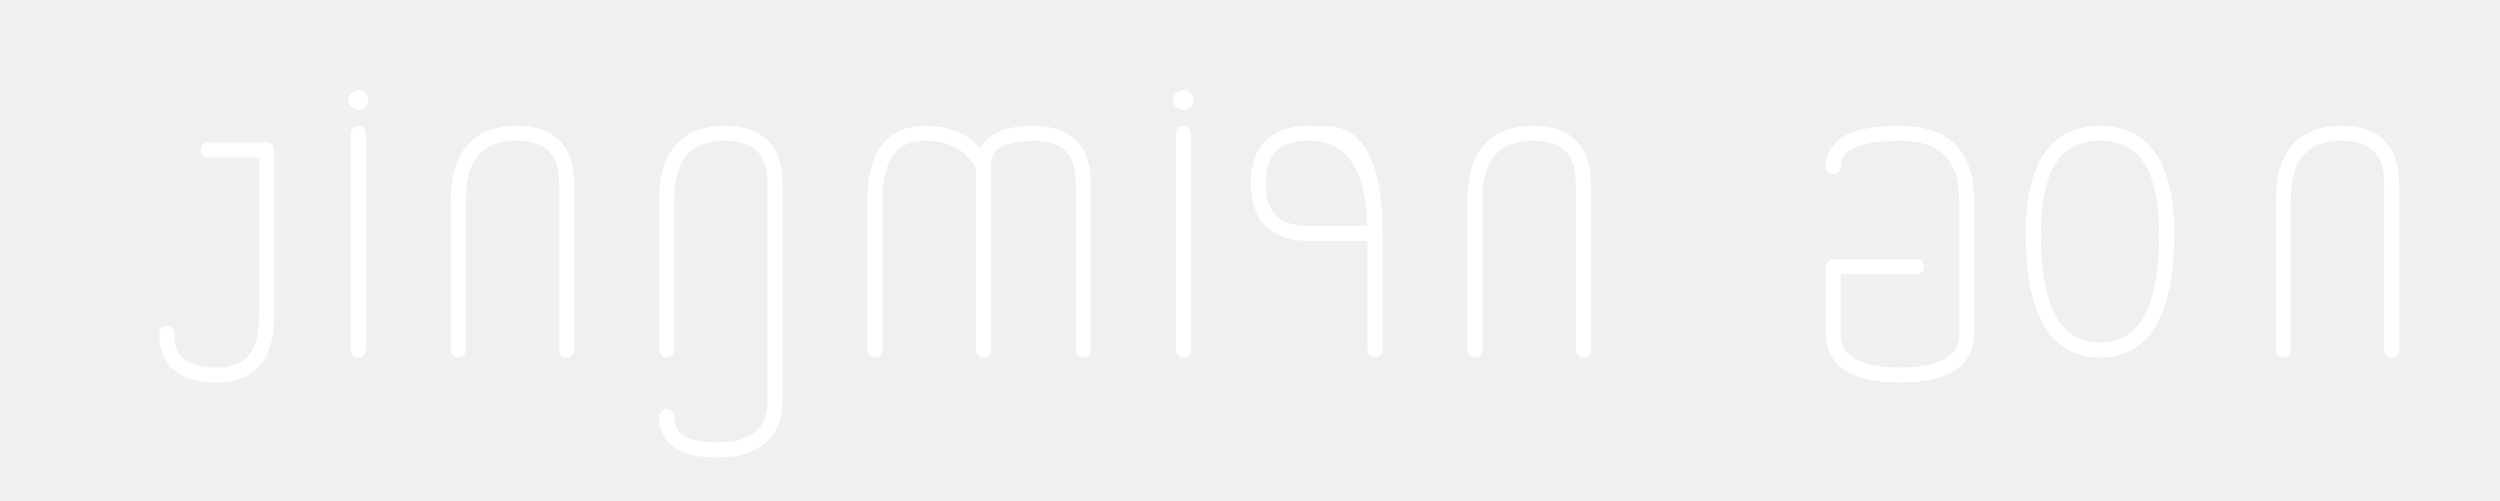
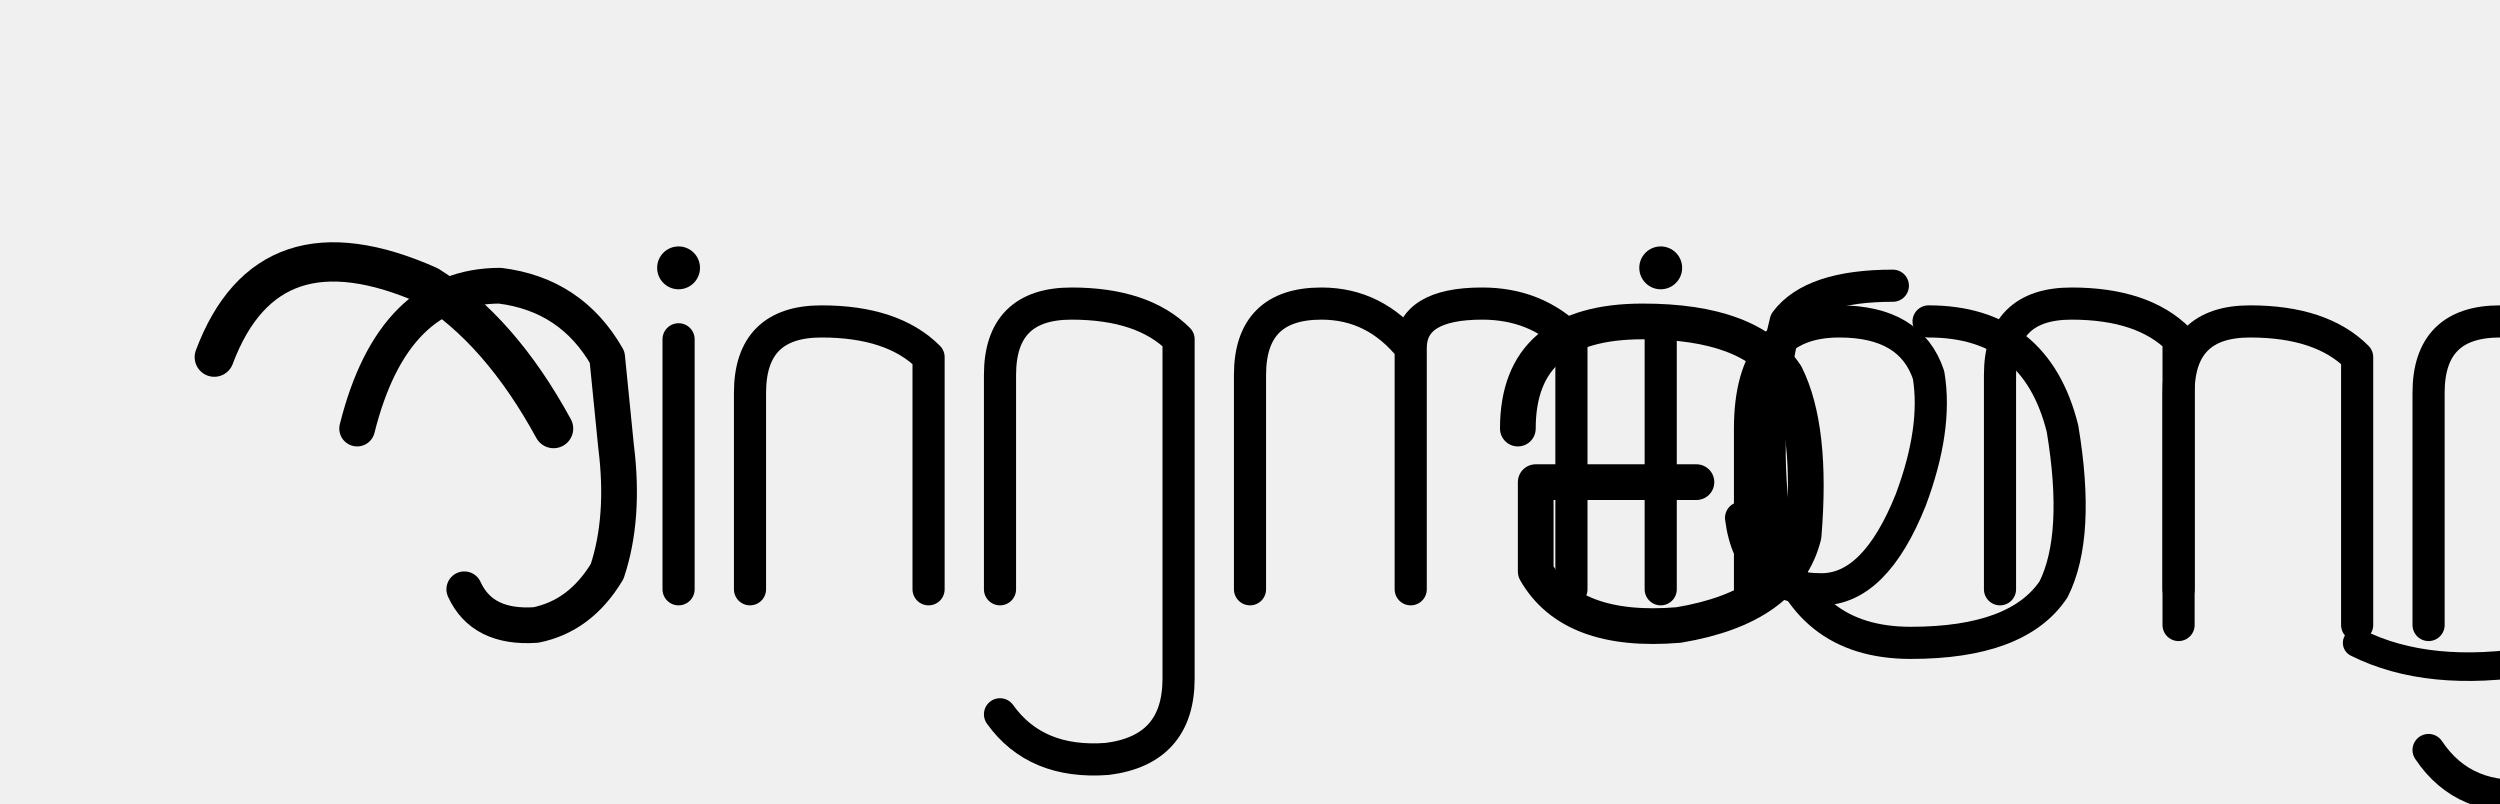
- <svg xmlns="http://www.w3.org/2000/svg" viewBox="0 0 300 60">
-   <path d="M 25 18 L 32 18 L 32 38 Q 32 45 26 45 Q 20 45 20 40" stroke="#ffffff" stroke-width="1.8" fill="none" stroke-linecap="round" stroke-linejoin="round" />
-   <circle cx="43" cy="12" r="1.2" fill="#ffffff" />
-   <path d="M 43 16 L 43 42" stroke="#ffffff" stroke-width="1.8" fill="none" stroke-linecap="round" />
-   <path d="M 55 42 L 55 24 Q 55 16 62 16 Q 68 16 68 22 L 68 42" stroke="#ffffff" stroke-width="1.8" fill="none" stroke-linecap="round" stroke-linejoin="round" />
-   <path d="M 80 42 L 80 24 Q 80 16 87 16 Q 93 16 93 22 L 93 42 L 93 48 Q 93 54 86 54 Q 80 54 80 50" stroke="#ffffff" stroke-width="1.8" fill="none" stroke-linecap="round" stroke-linejoin="round" />
-   <path d="M 105 42 L 105 24 Q 105 16 111 16 Q 116 16 118 20 M 118 20 L 118 42 M 118 20 Q 118 16 124 16 Q 130 16 130 22 L 130 42" stroke="#ffffff" stroke-width="1.8" fill="none" stroke-linecap="round" stroke-linejoin="round" />
-   <circle cx="142" cy="12" r="1.2" fill="#ffffff" />
-   <path d="M 142 16 L 142 42" stroke="#ffffff" stroke-width="1.8" fill="none" stroke-linecap="round" />
-   <path d="M 165 42 L 165 28 Q 165 16 157 16 Q 151 16 151 22 Q 151 28 157 28 L 165 28 L 165 28 Q 165 16 159 16" stroke="#ffffff" stroke-width="1.8" fill="none" stroke-linecap="round" stroke-linejoin="round" />
-   <path d="M 177 42 L 177 24 Q 177 16 184 16 Q 190 16 190 22 L 190 42" stroke="#ffffff" stroke-width="1.8" fill="none" stroke-linecap="round" stroke-linejoin="round" />
-   <path d="M 220 20 Q 220 16 228 16 Q 236 16 236 24 L 236 40 Q 236 45 228 45 Q 220 45 220 40 L 220 32 L 230 32" stroke="#ffffff" stroke-width="1.8" fill="none" stroke-linecap="round" stroke-linejoin="round" />
-   <path d="M 252 16 Q 260 16 260 28 Q 260 42 252 42 Q 244 42 244 28 Q 244 16 252 16" stroke="#ffffff" stroke-width="1.8" fill="none" stroke-linecap="round" stroke-linejoin="round" />
-   <path d="M 274 42 L 274 24 Q 274 16 281 16 Q 287 16 287 22 L 287 42" stroke="#ffffff" stroke-width="1.8" fill="none" stroke-linecap="round" stroke-linejoin="round" />
+ <svg xmlns="http://www.w3.org/2000/svg" viewBox="0 0 1400 450" preserveAspectRatio="xMidYMid meet">
+   <path d="M 120 200 Q 150 120 240 160 Q 280 185 310 240" stroke="currentColor" stroke-width="22" fill="none" stroke-linecap="round" stroke-linejoin="round" />
+   <path d="M 200 240 Q 220 160 280 160 Q 320 165 340 200 L 345 250 Q 350 290 340 320 Q 325 345 300 350 Q 270 352 260 330" stroke="currentColor" stroke-width="20" fill="none" stroke-linecap="round" stroke-linejoin="round" />
+   <circle cx="380" cy="150" r="12" fill="currentColor" />
+   <path d="M 380 190 L 380 330" stroke="currentColor" stroke-width="18" fill="none" stroke-linecap="round" />
+   <path d="M 420 330 L 420 220 Q 420 180 460 180 Q 500 180 520 200 L 520 330" stroke="currentColor" stroke-width="18" fill="none" stroke-linecap="round" stroke-linejoin="round" />
+   <path d="M 560 330 L 560 210 Q 560 170 600 170 Q 640 170 660 190 L 660 330 L 660 380 Q 660 420 620 425 Q 580 428 560 400" stroke="currentColor" stroke-width="18" fill="none" stroke-linecap="round" stroke-linejoin="round" />
+   <path d="M 700 330 L 700 210 Q 700 170 740 170 Q 770 170 790 195 M 790 195 L 790 330 M 790 195 Q 790 170 830 170 Q 860 170 880 190 L 880 330" stroke="currentColor" stroke-width="18" fill="none" stroke-linecap="round" stroke-linejoin="round" />
+   <circle cx="930" cy="150" r="12" fill="currentColor" />
+   <path d="M 930 190 L 930 330" stroke="currentColor" stroke-width="18" fill="none" stroke-linecap="round" />
+   <path d="M 980 330 L 980 240 Q 980 180 1030 180 Q 1070 180 1080 210 Q 1085 240 1070 280 Q 1050 330 1020 330 Q 980 330 975 290" stroke="currentColor" stroke-width="18" fill="none" stroke-linecap="round" stroke-linejoin="round" />
+   <path d="M 1120 330 L 1120 210 Q 1120 170 1160 170 Q 1200 170 1220 190 L 1220 330" stroke="currentColor" stroke-width="18" fill="none" stroke-linecap="round" stroke-linejoin="round" />
+   <path d="M 850 240 Q 850 180 920 180 Q 980 180 1000 210 Q 1015 240 1010 300 Q 1000 340 940 350 Q 880 355 860 320 L 860 270 L 950 270" stroke="currentColor" stroke-width="20" fill="none" stroke-linecap="round" stroke-linejoin="round" />
+   <path d="M 1080 180 Q 1140 180 1155 240 Q 1165 300 1150 330 Q 1130 360 1070 360 Q 1010 360 995 300 Q 985 240 1000 180 Q 1015 160 1060 160" stroke="currentColor" stroke-width="18" fill="none" stroke-linecap="round" stroke-linejoin="round" />
+   <path d="M 1220 350 L 1220 220 Q 1220 180 1260 180 Q 1300 180 1320 200 L 1320 350" stroke="currentColor" stroke-width="18" fill="none" stroke-linecap="round" stroke-linejoin="round" />
+   <path d="M 1360 350 L 1360 220 Q 1360 180 1400 180 Q 1440 180 1460 200 L 1460 350 L 1460 400 Q 1460 440 1420 445 Q 1380 450 1360 420" stroke="currentColor" stroke-width="18" fill="none" stroke-linecap="round" stroke-linejoin="round" />
+   <path d="M 1320 360 Q 1360 380 1420 370 Q 1450 365 1470 340" stroke="currentColor" stroke-width="16" fill="none" stroke-linecap="round" stroke-linejoin="round" />
</svg>
